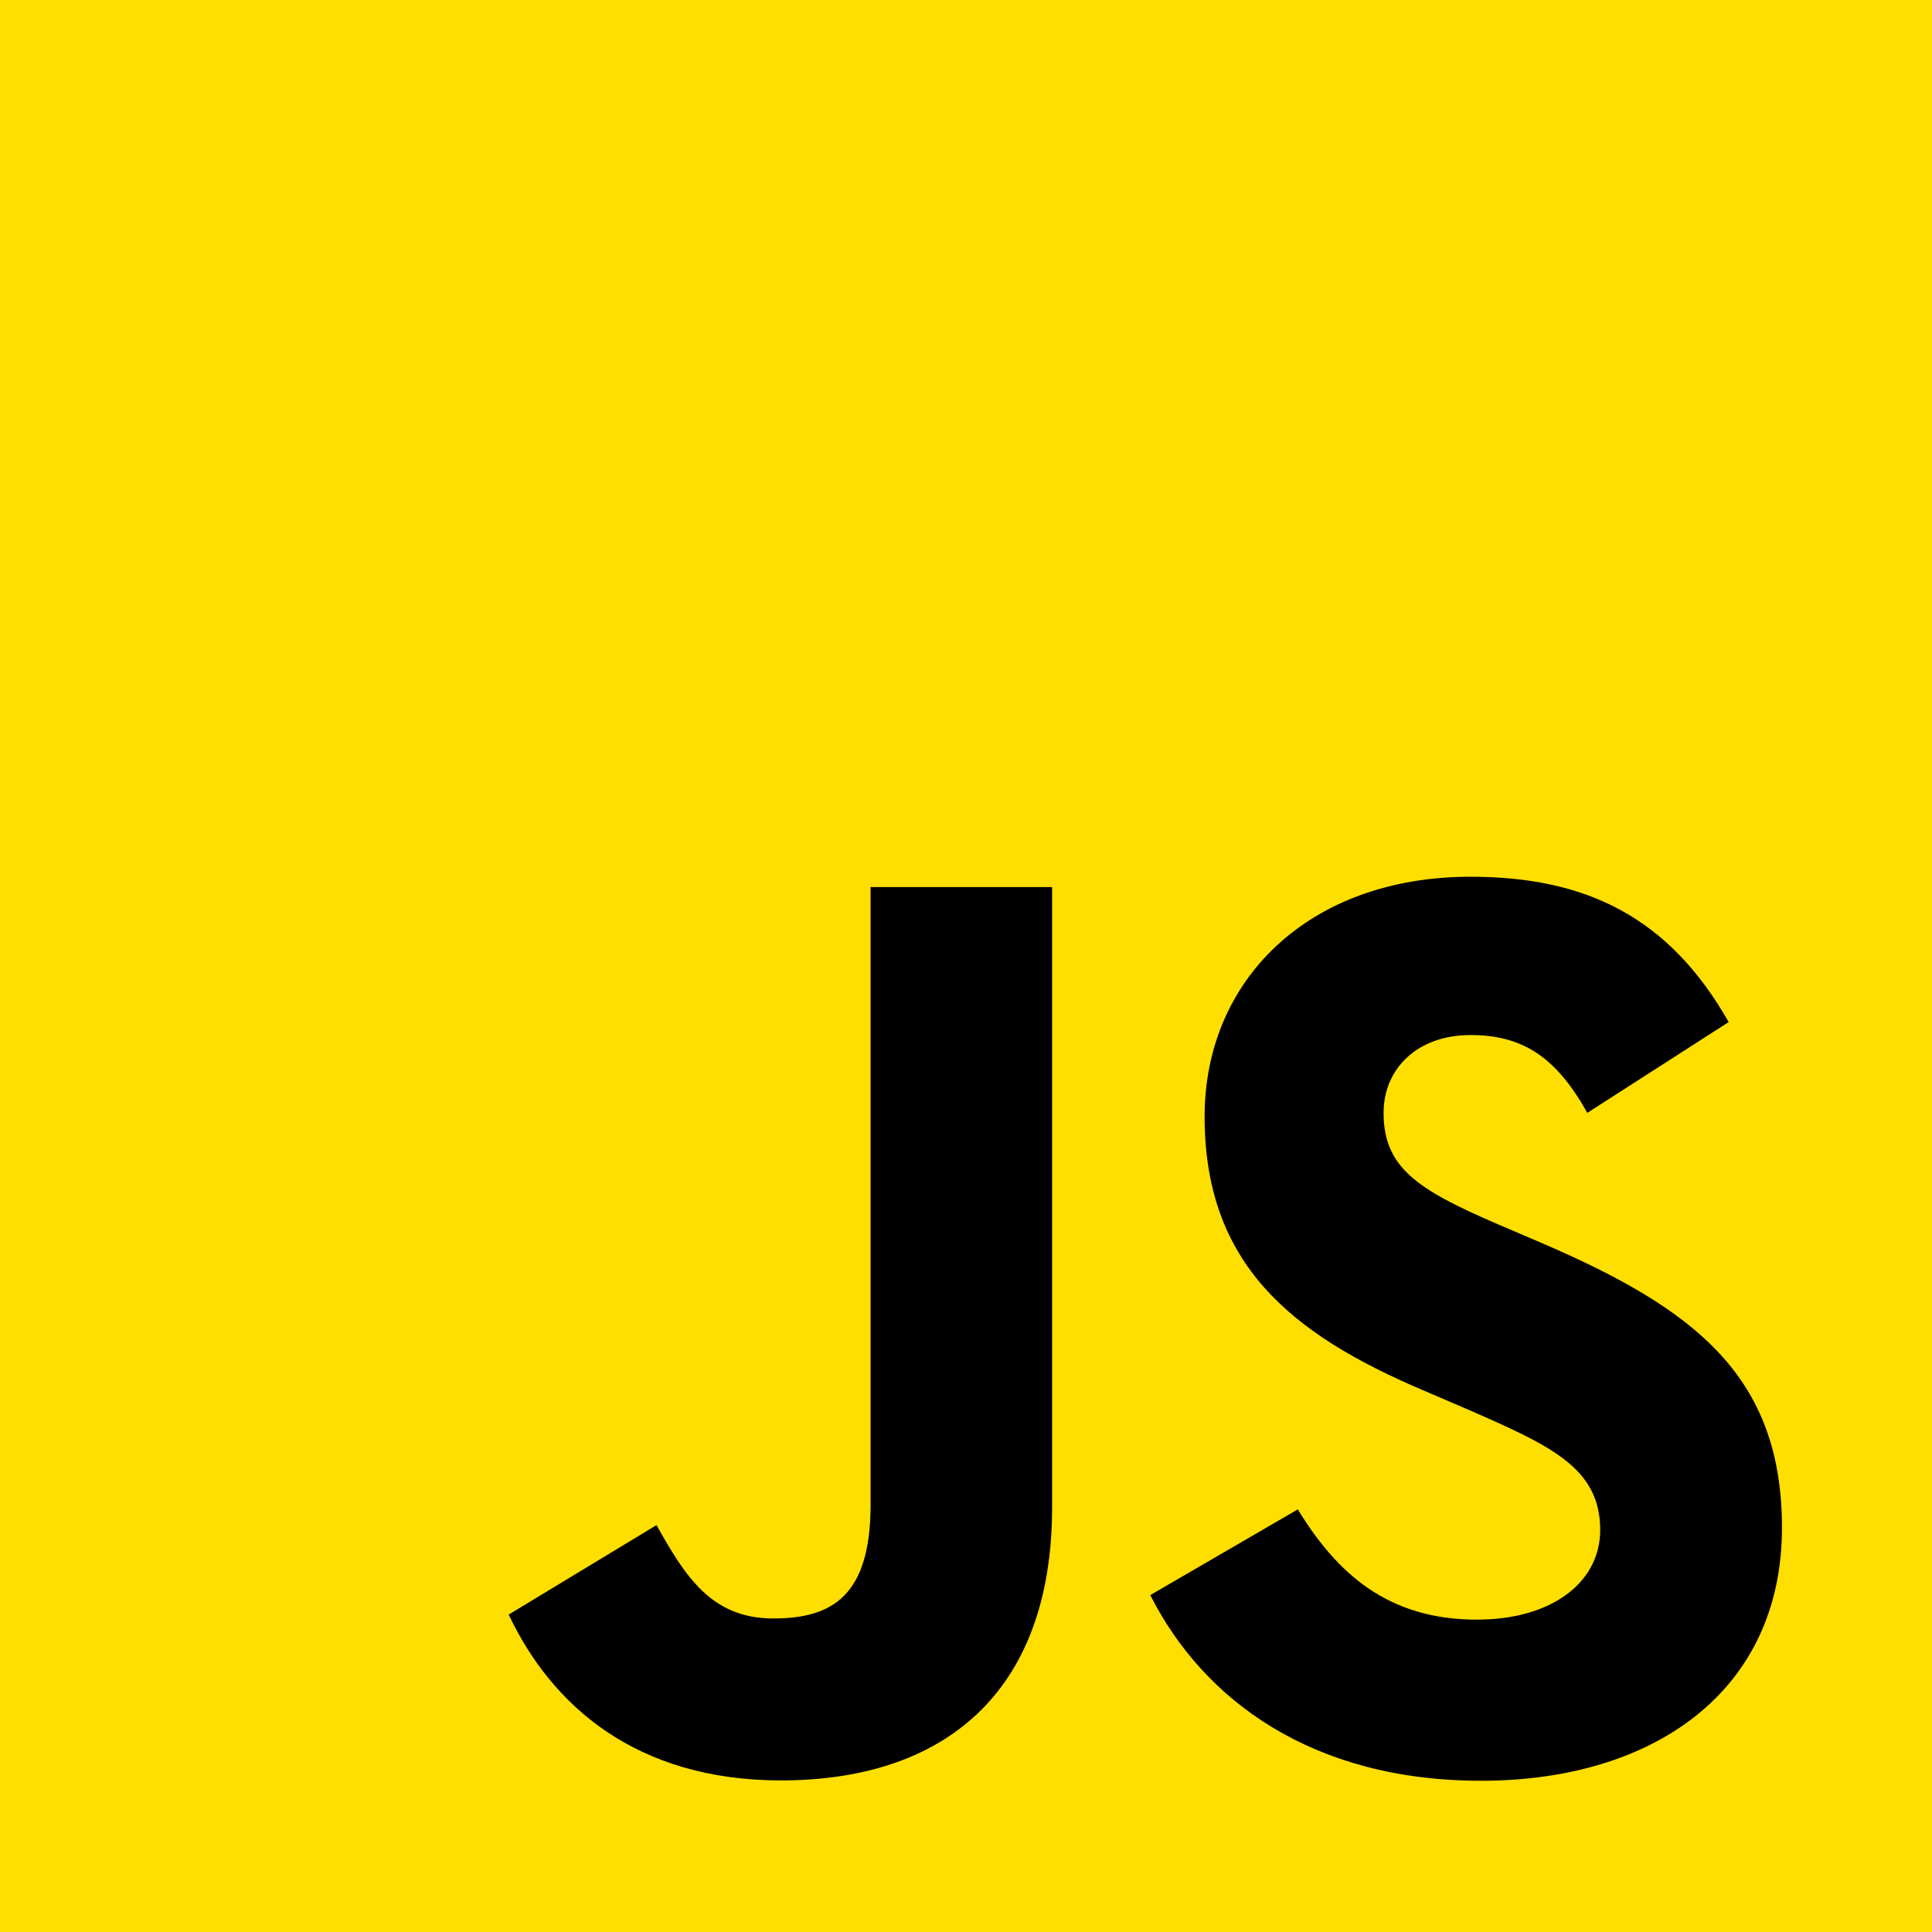
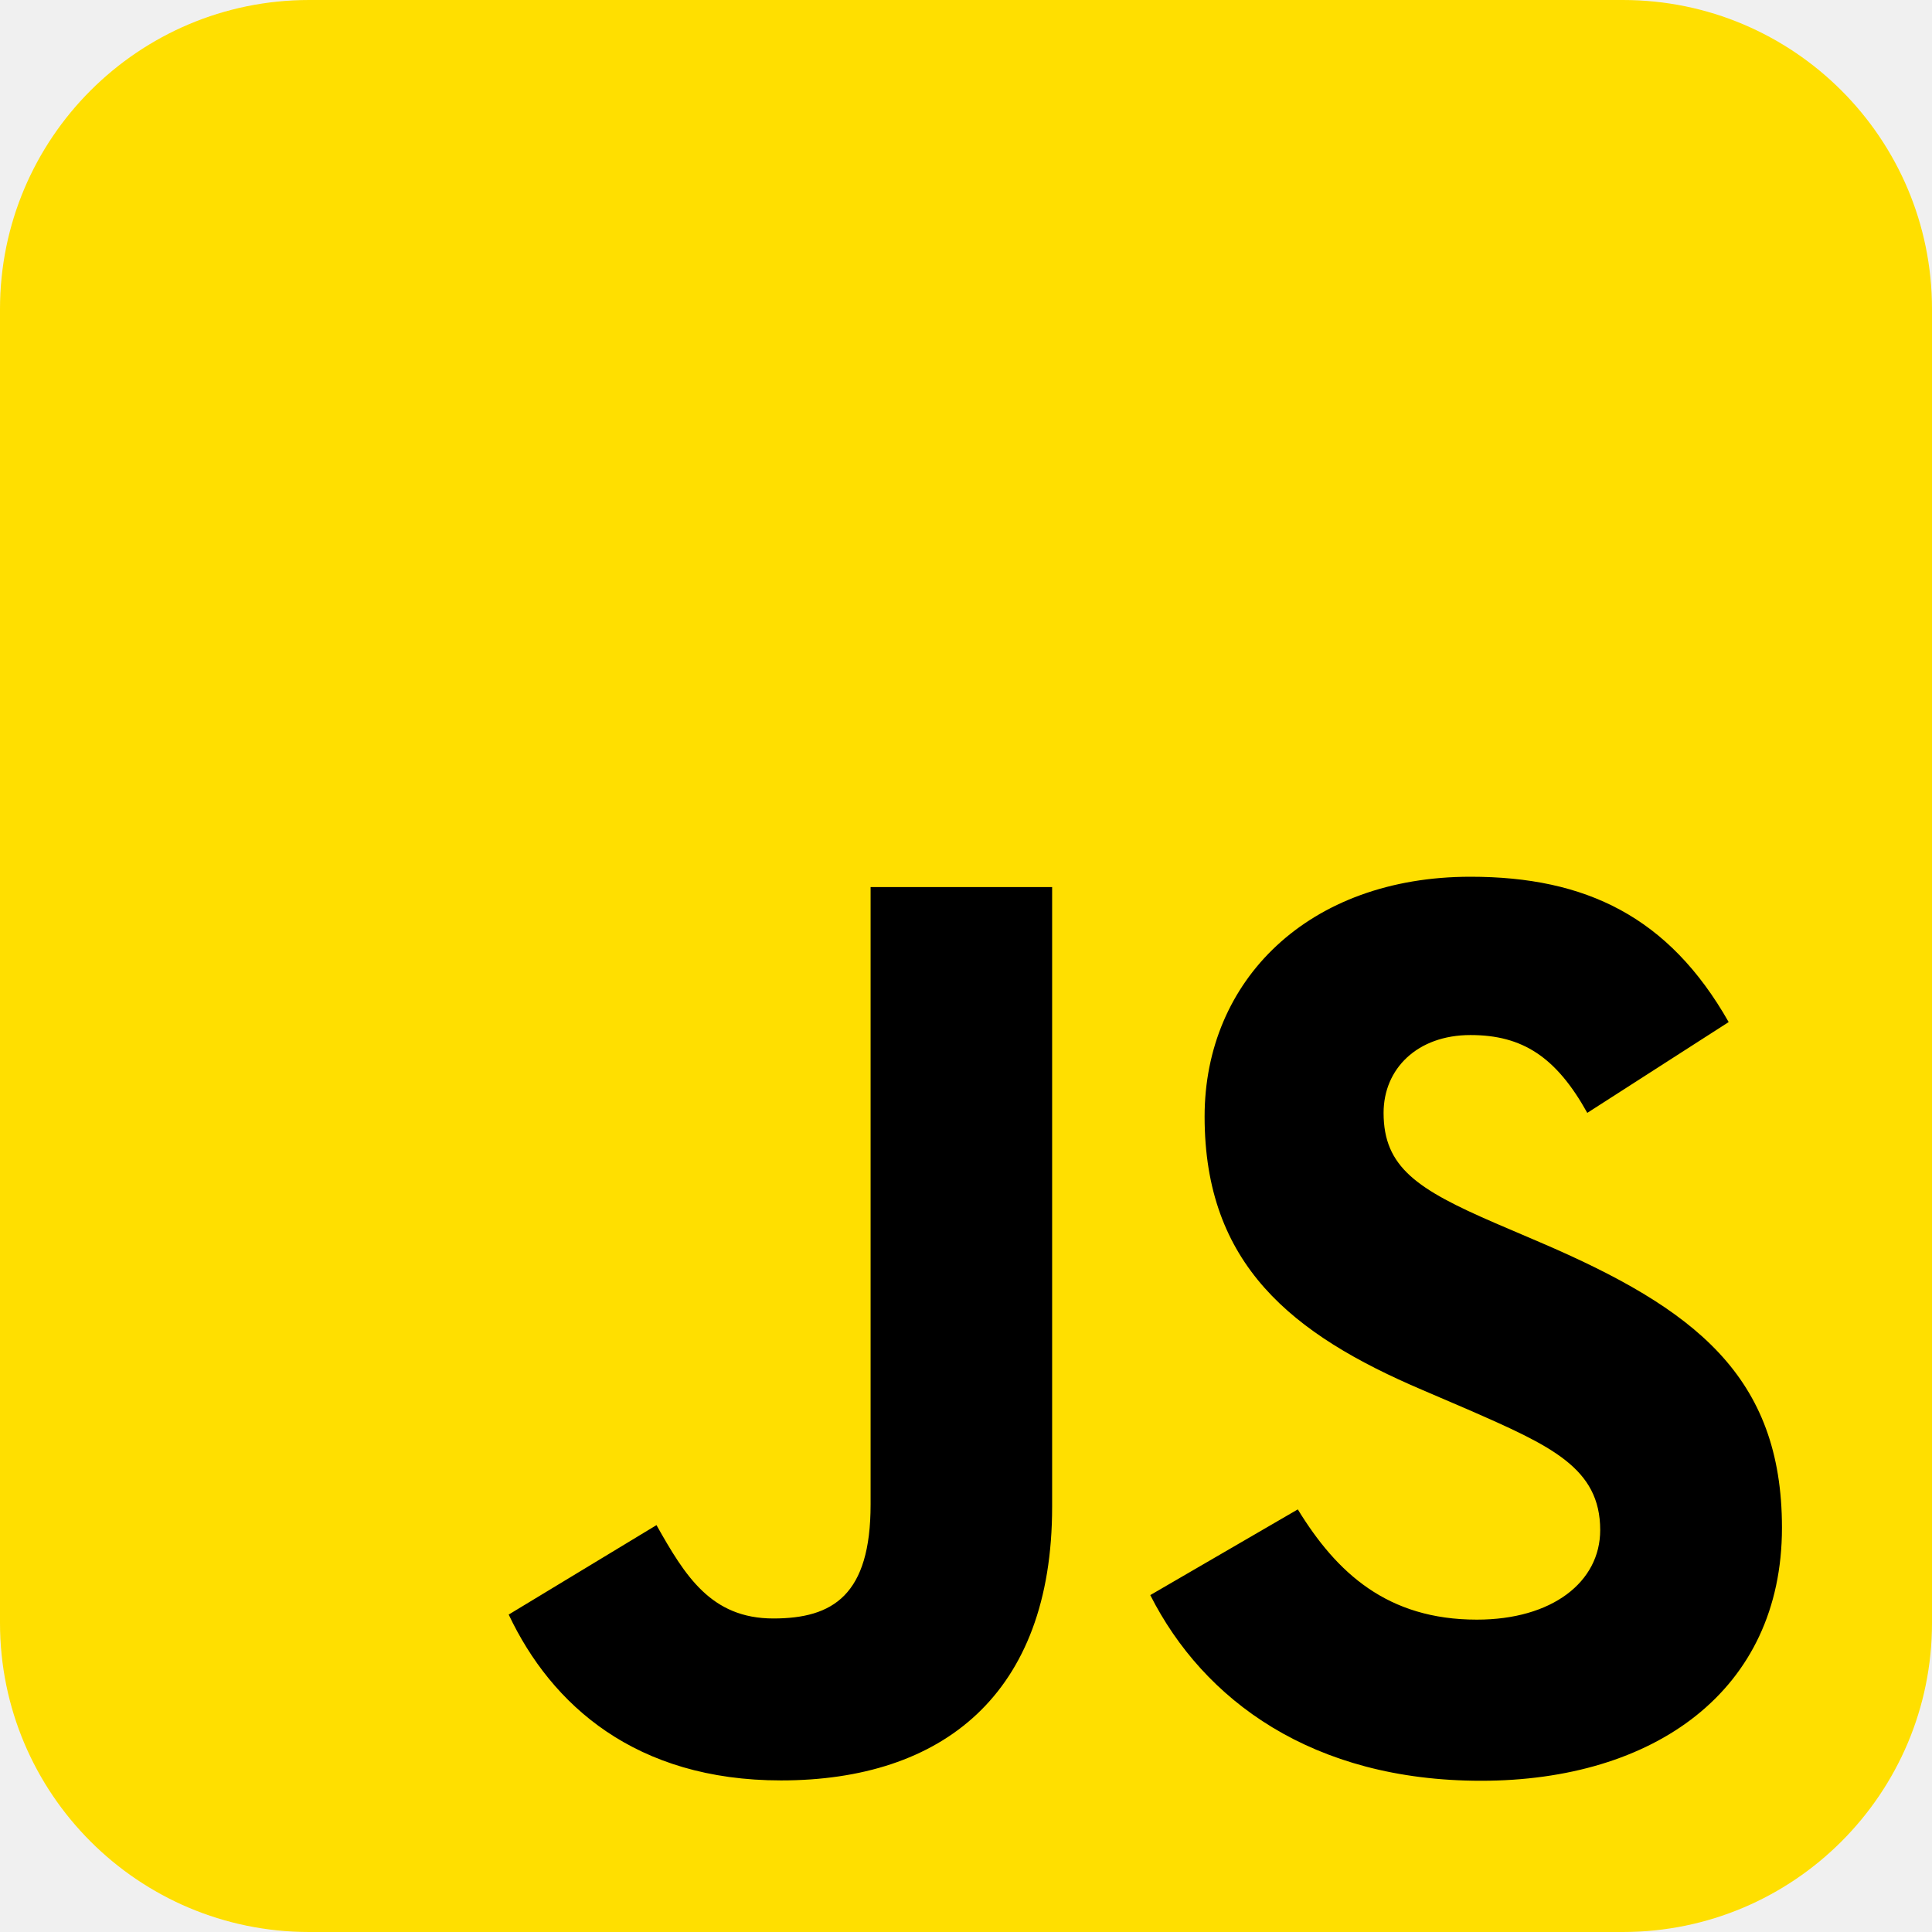
<svg xmlns="http://www.w3.org/2000/svg" width="50" height="50" viewBox="0 0 50 50" fill="none">
  <g clip-path="url(#clip0_117_203)">
    <path d="M0 0H50V50H0V0Z" fill="#FFDF00" />
    <path d="M33.587 39.063C34.594 40.707 35.905 41.916 38.222 41.916C40.169 41.916 41.413 40.943 41.413 39.598C41.413 37.987 40.135 37.417 37.992 36.479L36.818 35.975C33.427 34.531 31.175 32.721 31.175 28.896C31.175 25.372 33.86 22.69 38.056 22.69C41.043 22.69 43.191 23.729 44.738 26.451L41.079 28.801C40.274 27.356 39.405 26.787 38.056 26.787C36.679 26.787 35.807 27.66 35.807 28.801C35.807 30.21 36.68 30.781 38.696 31.654L39.871 32.157C43.863 33.869 46.117 35.614 46.117 39.538C46.117 43.768 42.794 46.086 38.331 46.086C33.967 46.086 31.148 44.006 29.769 41.281L33.587 39.063ZM16.99 39.47C17.728 40.779 18.399 41.886 20.014 41.886C21.557 41.886 22.531 41.282 22.531 38.934V22.958H27.229V38.998C27.229 43.863 24.377 46.077 20.213 46.077C16.452 46.077 14.273 44.13 13.165 41.785L16.99 39.47Z" fill="black" />
  </g>
  <defs>
    <clipPath id="clip0_117_203">
-       <rect width="50" height="50" fill="white" />
+       <rect width="50" height="50" rx="8" ry="8" fill="white" />
    </clipPath>
  </defs>
</svg>
